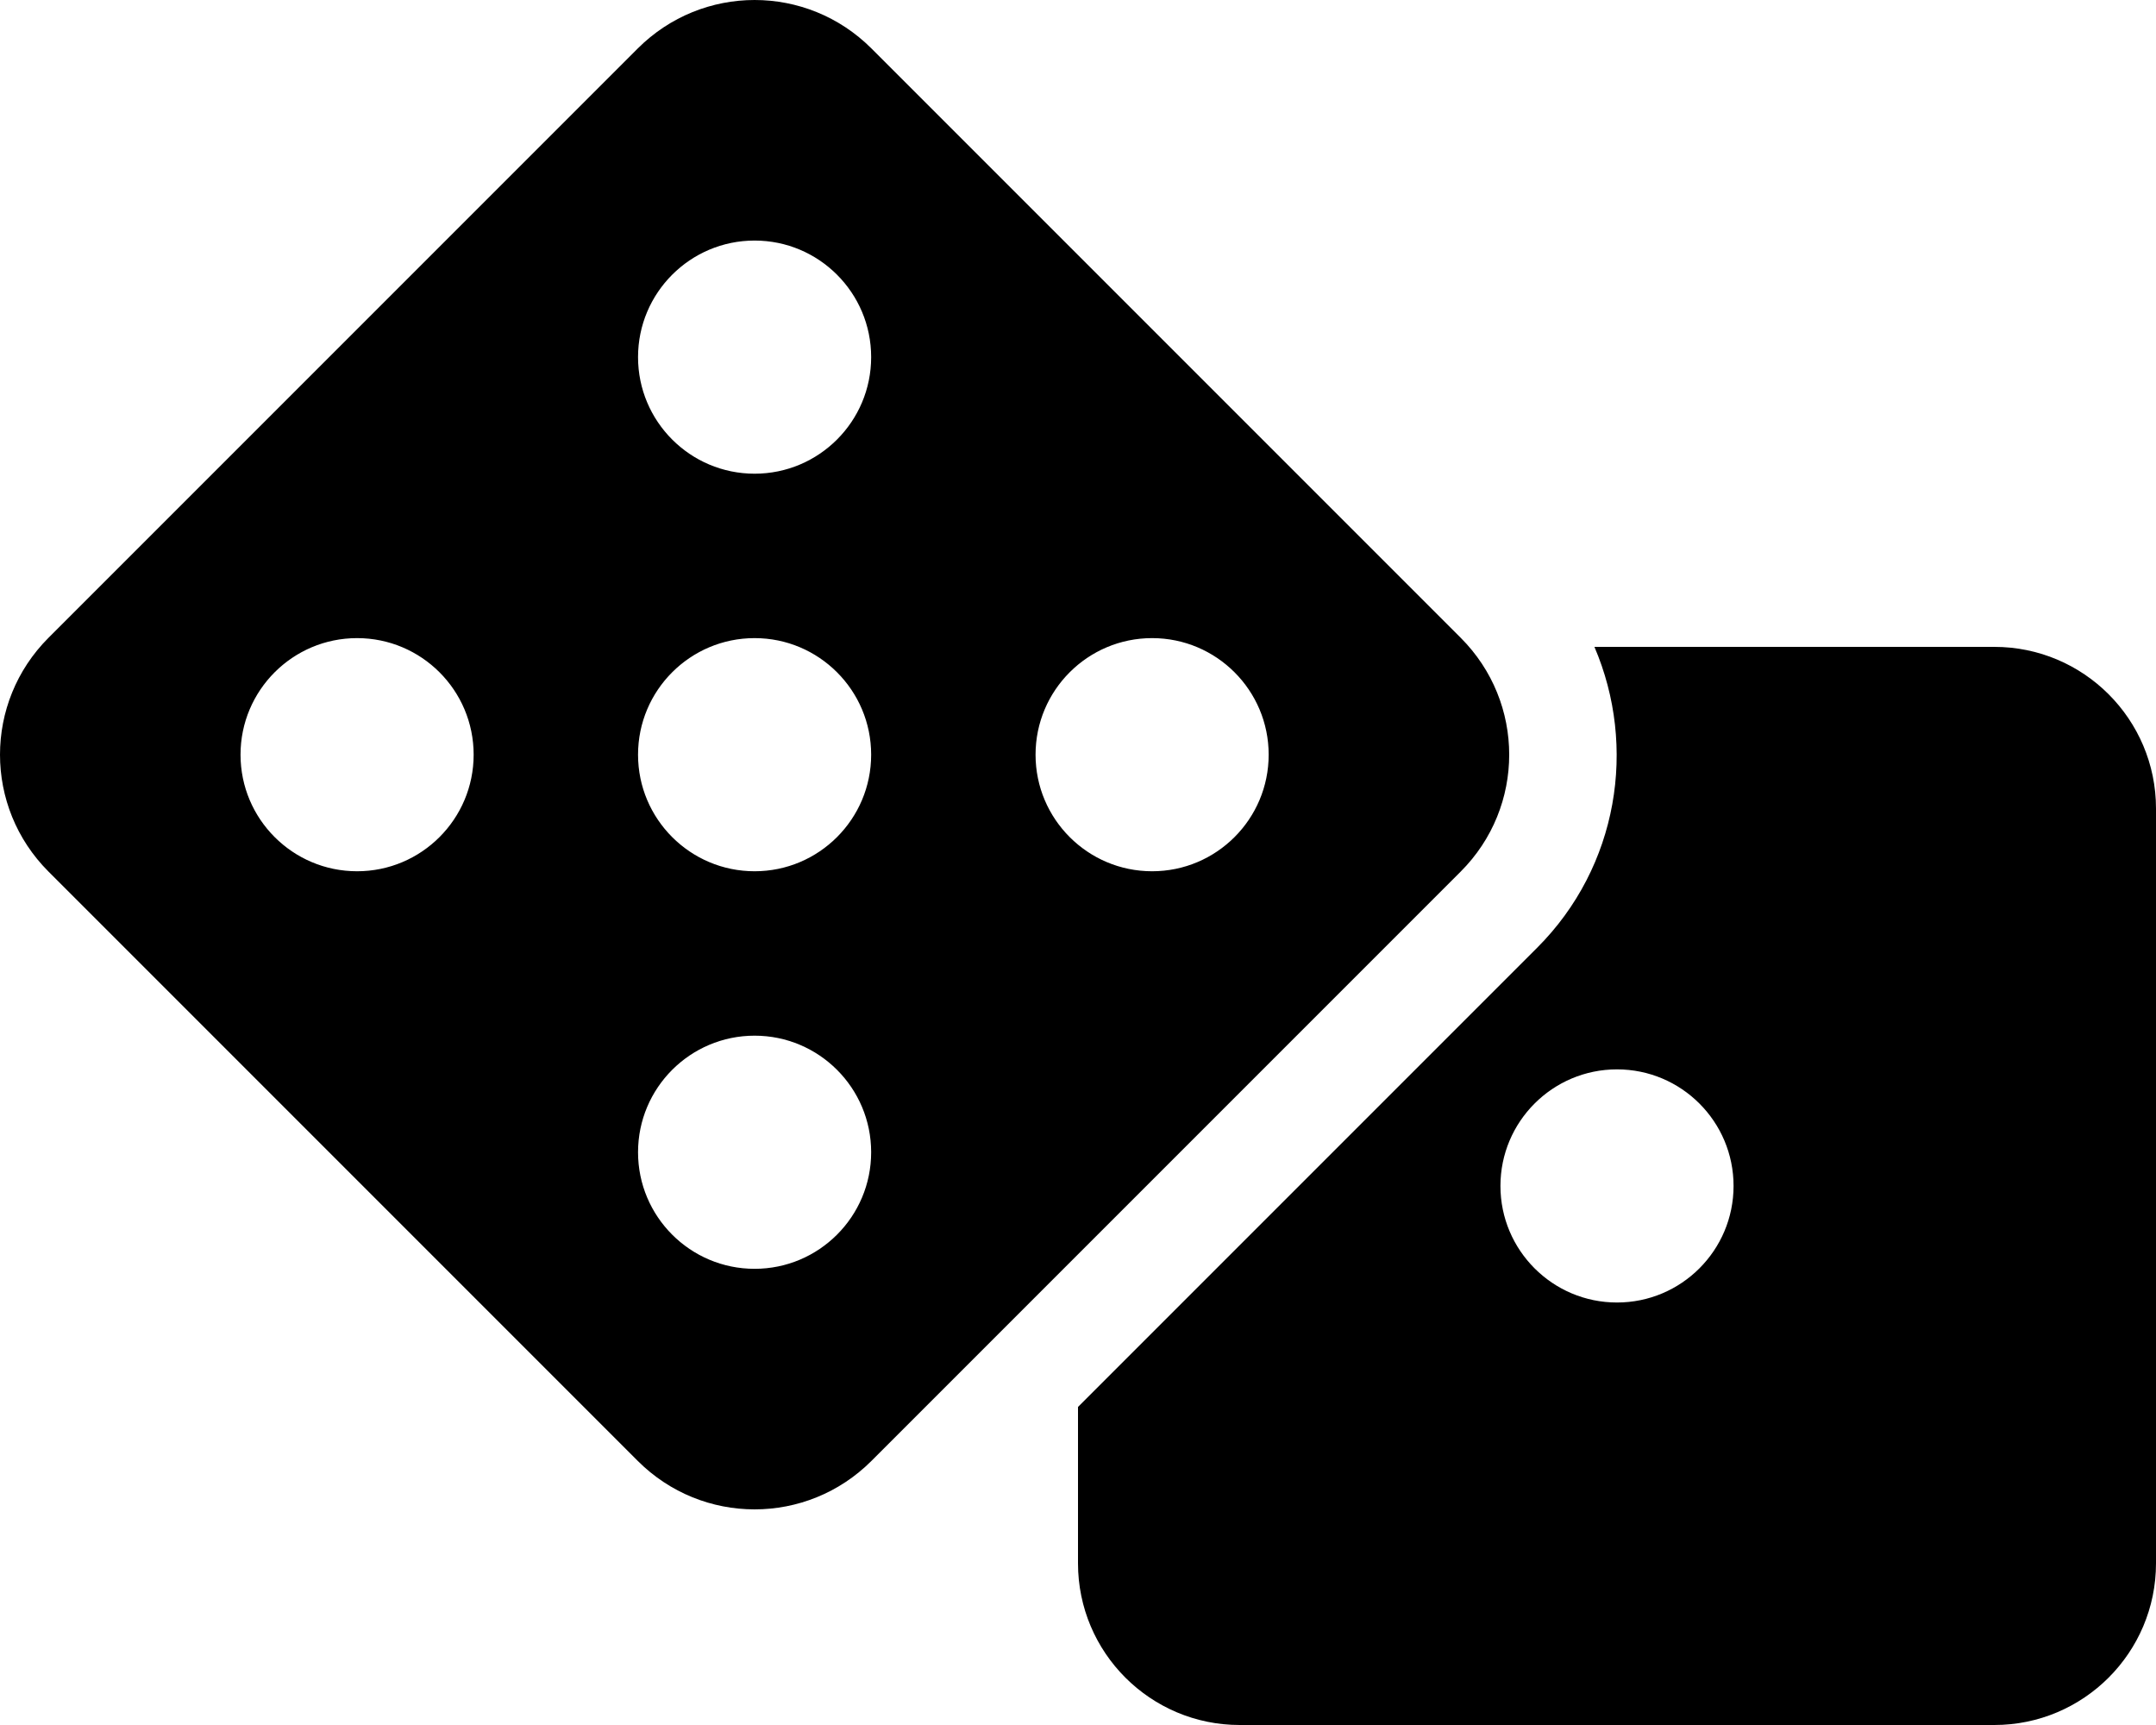
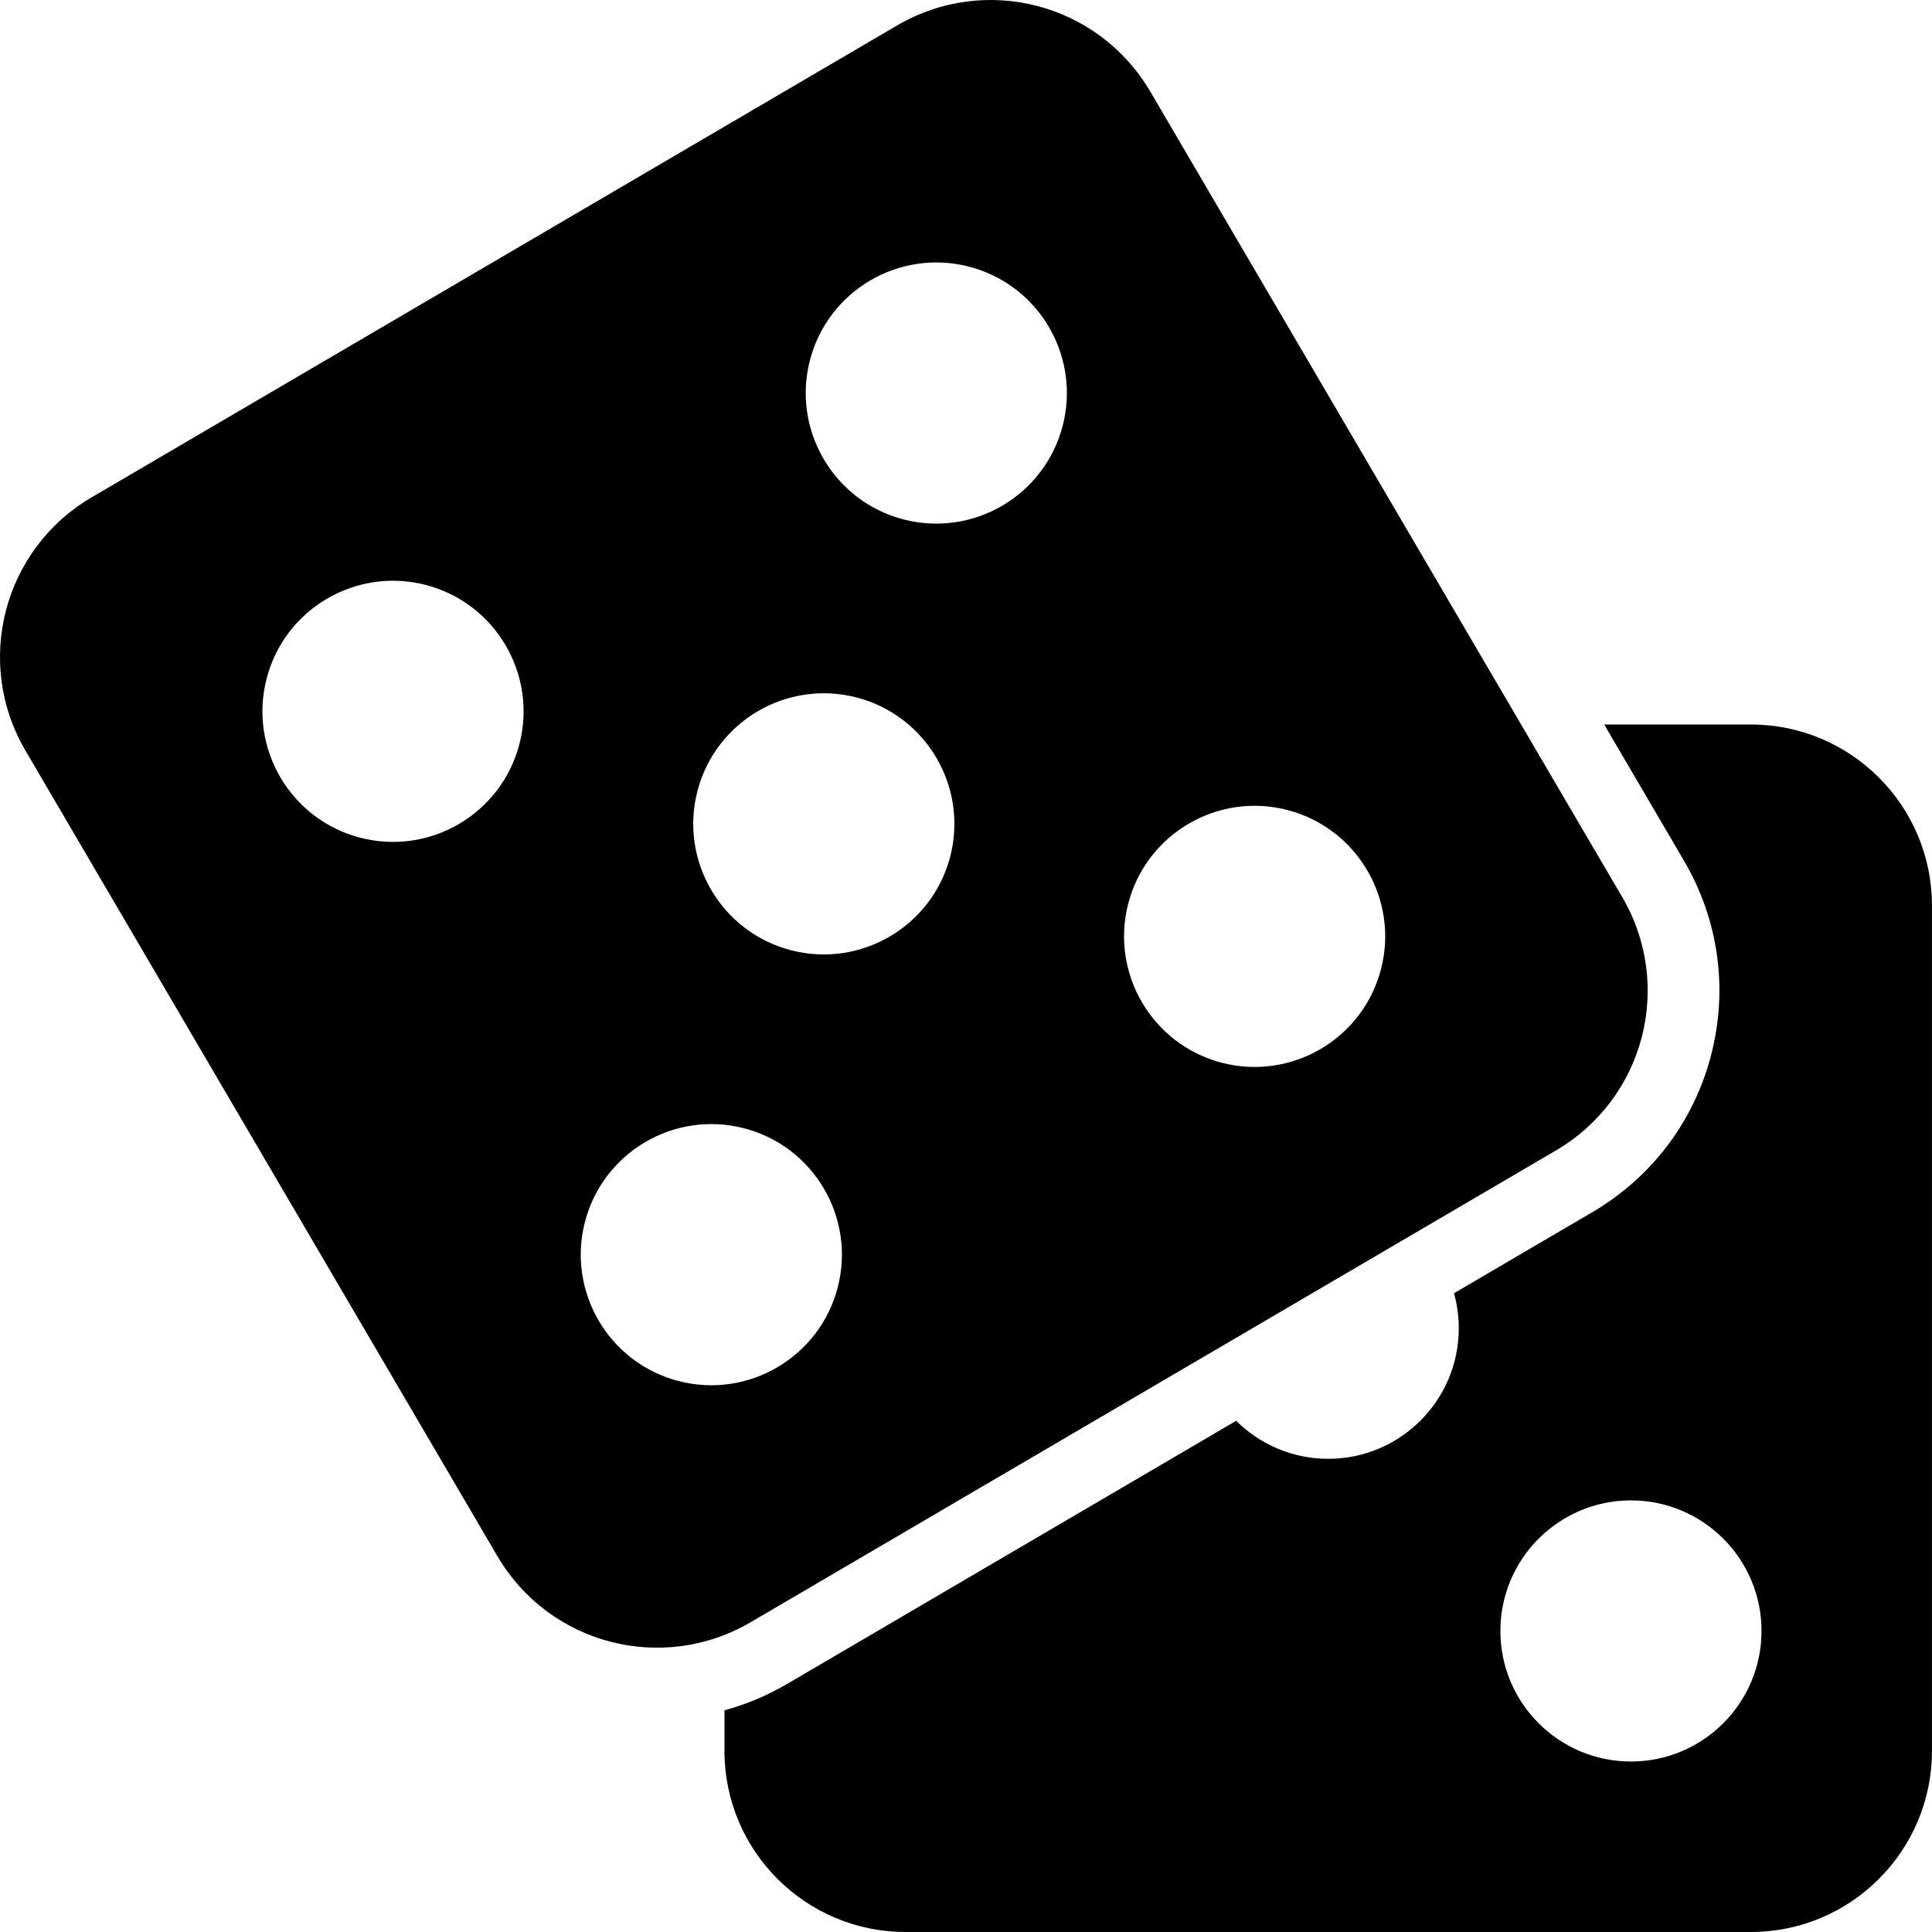
- <svg xmlns="http://www.w3.org/2000/svg" version="1.1" focusable="false" viewBox="0 0 640 512">
-   <path d="M592,192H473.3c12.7,29.6,7.1,65.2-17,89.3L320,417.6V464c0,26.5,21.5,48,48,48h224c26.5,0,48-21.5,48-48V240  C640,213.5,618.5,192,592,192z M480,386.6c-19.1,0-34.6-15.5-34.6-34.6c0-19.1,15.5-34.6,34.6-34.6s34.6,15.5,34.6,34.6  C514.6,371.1,499.1,386.6,480,386.6z M433.6,189.3L258.7,14.4c-19.2-19.2-50.2-19.2-69.4,0L14.4,189.3c-19.2,19.2-19.2,50.2,0,69.4  l174.9,174.9c19.2,19.2,50.2,19.2,69.4,0l174.9-174.9C452.8,239.5,452.8,208.5,433.6,189.3L433.6,189.3z M106,258.6  c-19.1,0-34.6-15.5-34.6-34.6c0-19.1,15.5-34.6,34.6-34.6s34.6,15.5,34.6,34.6C140.6,243.1,125.1,258.6,106,258.6z M224,376.6  c-19.1,0-34.6-15.5-34.6-34.6c0-19.1,15.5-34.6,34.6-34.6s34.6,15.5,34.6,34.6C258.6,361.1,243.1,376.6,224,376.6z M224,258.6  c-19.1,0-34.6-15.5-34.6-34.6c0-19.1,15.5-34.6,34.6-34.6s34.6,15.5,34.6,34.6C258.6,243.1,243.1,258.6,224,258.6z M224,140.6  c-19.1,0-34.6-15.5-34.6-34.6c0-19.1,15.5-34.6,34.6-34.6s34.6,15.5,34.6,34.6C258.6,125.1,243.1,140.6,224,140.6z M342,258.6  c-19.1,0-34.6-15.5-34.6-34.6c0-19.1,15.5-34.6,34.6-34.6s34.6,15.5,34.6,34.6C376.6,243.1,361.1,258.6,342,258.6z" />
+ <svg xmlns="http://www.w3.org/2000/svg" viewBox="0 0 512 512">
+   <g id="Layer_1" focusable="false">
+     <path d="M464,192h-38.87l21.15,36.11c9.2,15.71,11.74,34.04,7.15,51.62-4.59,17.58-15.77,32.32-31.48,41.53l-36.63,21.46c.82,2.96,1.27,6.07,1.27,9.28,0,19.1-15.5,34.6-34.6,34.6-9.51,0-18.13-3.85-24.39-10.07l-119.06,69.76c-5.21,3.05-10.78,5.39-16.55,6.96v10.75c0,26.5,21.5,48,48,48h224c26.5,0,48-21.5,48-48V240c0-26.5-21.5-48-48-48Zm-31.78,274.82c-19.1,0-34.6-15.5-34.6-34.6s15.5-34.6,34.6-34.6,34.6,15.5,34.6,34.6-15.5,34.6-34.6,34.6Z" />
+     <path d="M429.89,237.71L304.86,24.3C291.13,.87,261.14-6.97,237.71,6.76L24.3,131.79C.87,145.52-6.97,175.51,6.76,198.94l125.03,213.42c13.73,23.43,43.72,31.26,67.15,17.54l213.42-125.03c23.43-13.73,31.26-43.72,17.54-67.15Zm-292.26-40.46c-4.83,18.48-23.74,29.56-42.22,24.74-18.48-4.83-29.56-23.74-24.74-42.22s23.74-29.56,42.22-24.74c18.48,4.83,29.56,23.74,24.74,42.22Zm84.36,143.99c-4.83,18.48-23.74,29.56-42.22,24.74s-29.56-23.74-24.74-42.22c4.83-18.48,23.74-29.56,42.22-24.74s29.56,23.74,24.74,42.22Zm29.81-114.17c-4.83,18.48-23.74,29.56-42.22,24.74s-29.56-23.74-24.74-42.22c4.83-18.48,23.74-29.56,42.22-24.74,18.48,4.83,29.56,23.74,24.74,42.22Zm29.81-114.17c-4.83,18.48-23.74,29.56-42.22,24.74s-29.56-23.74-24.74-42.22c4.83-18.48,23.74-29.56,42.22-24.74s29.56,23.74,24.74,42.22Zm84.36,143.99c-4.83,18.48-23.74,29.56-42.22,24.74-18.48-4.83-29.56-23.74-24.74-42.22s23.74-29.56,42.22-24.74c18.48,4.83,29.56,23.74,24.74,42.22Z" />
+   </g>
</svg>
